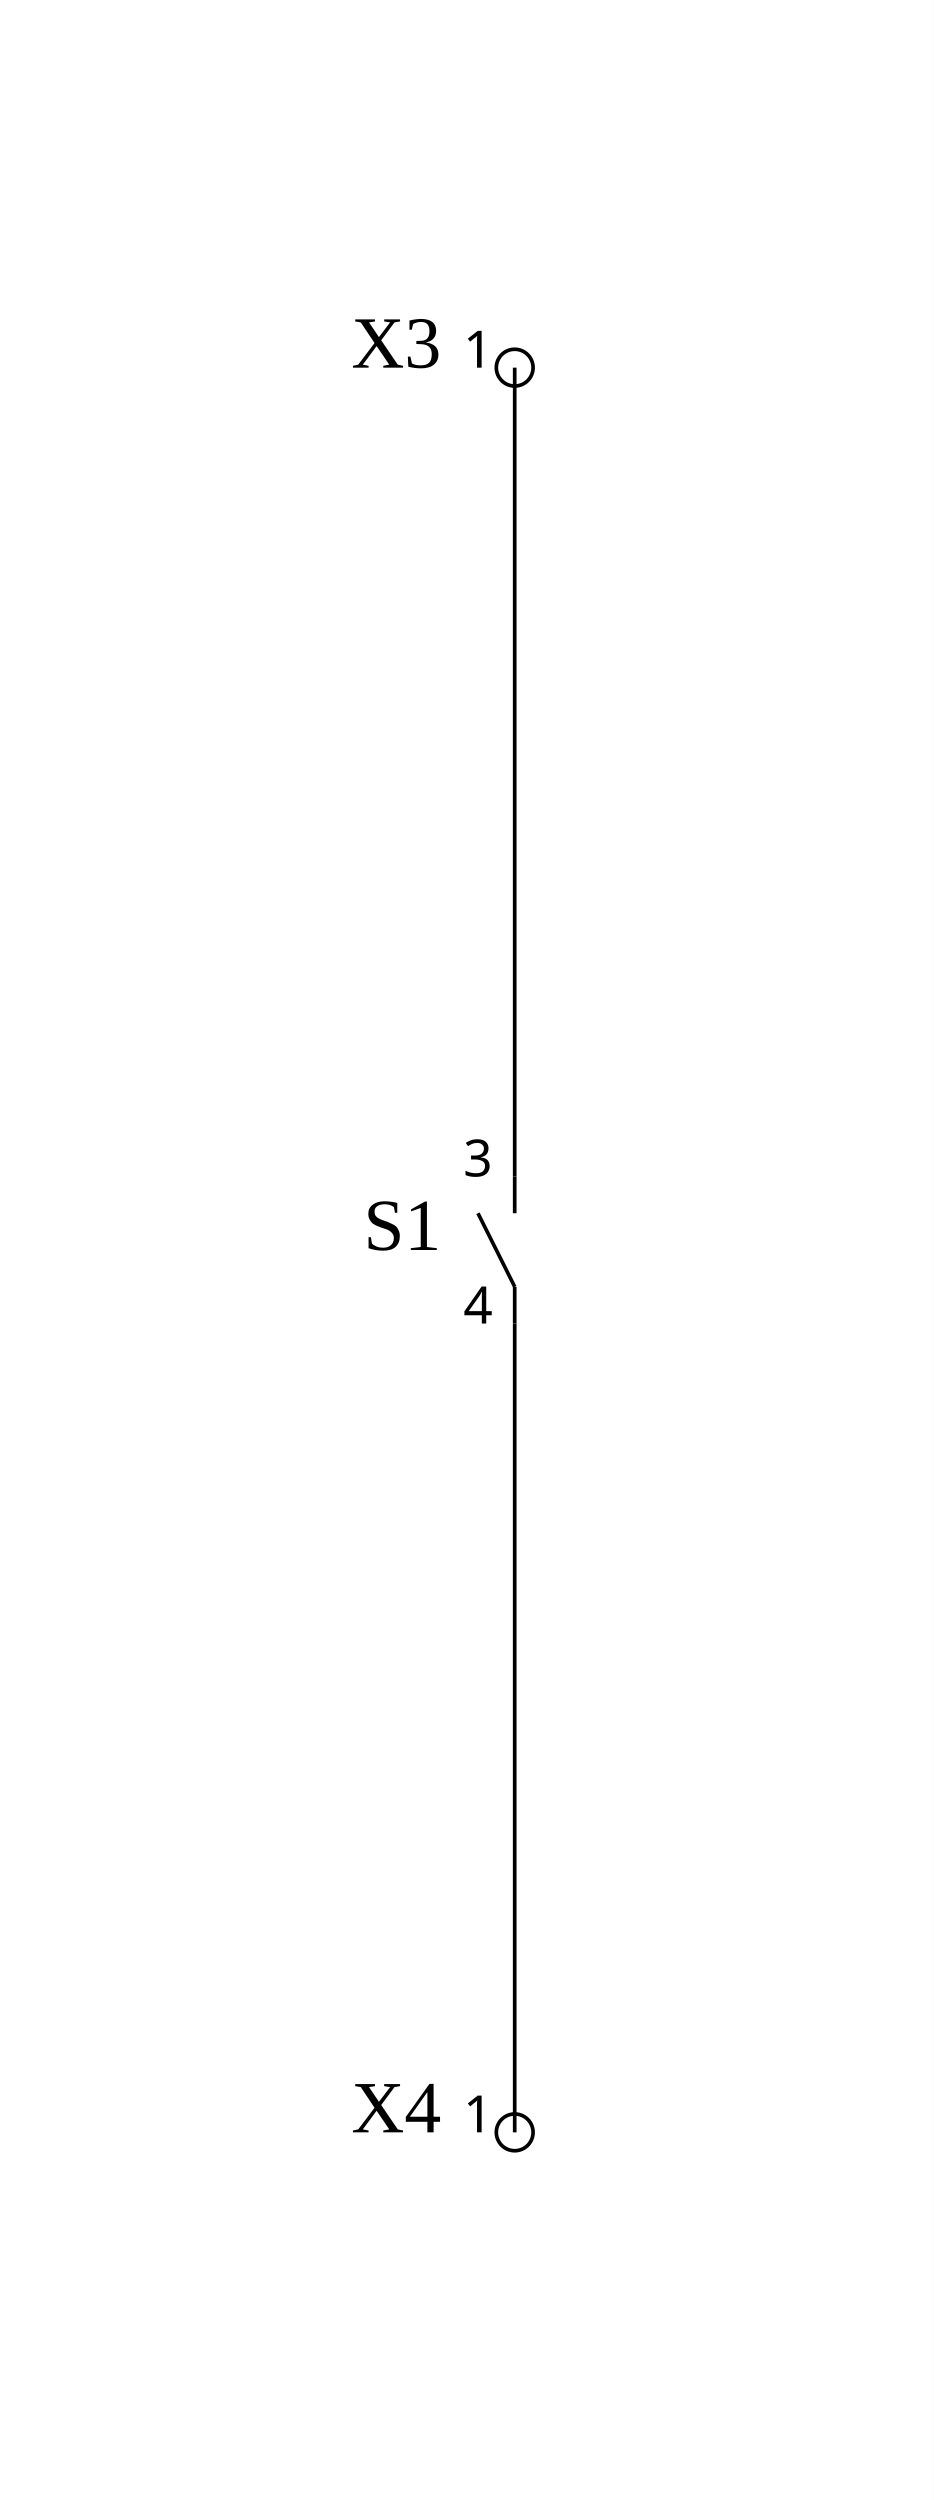
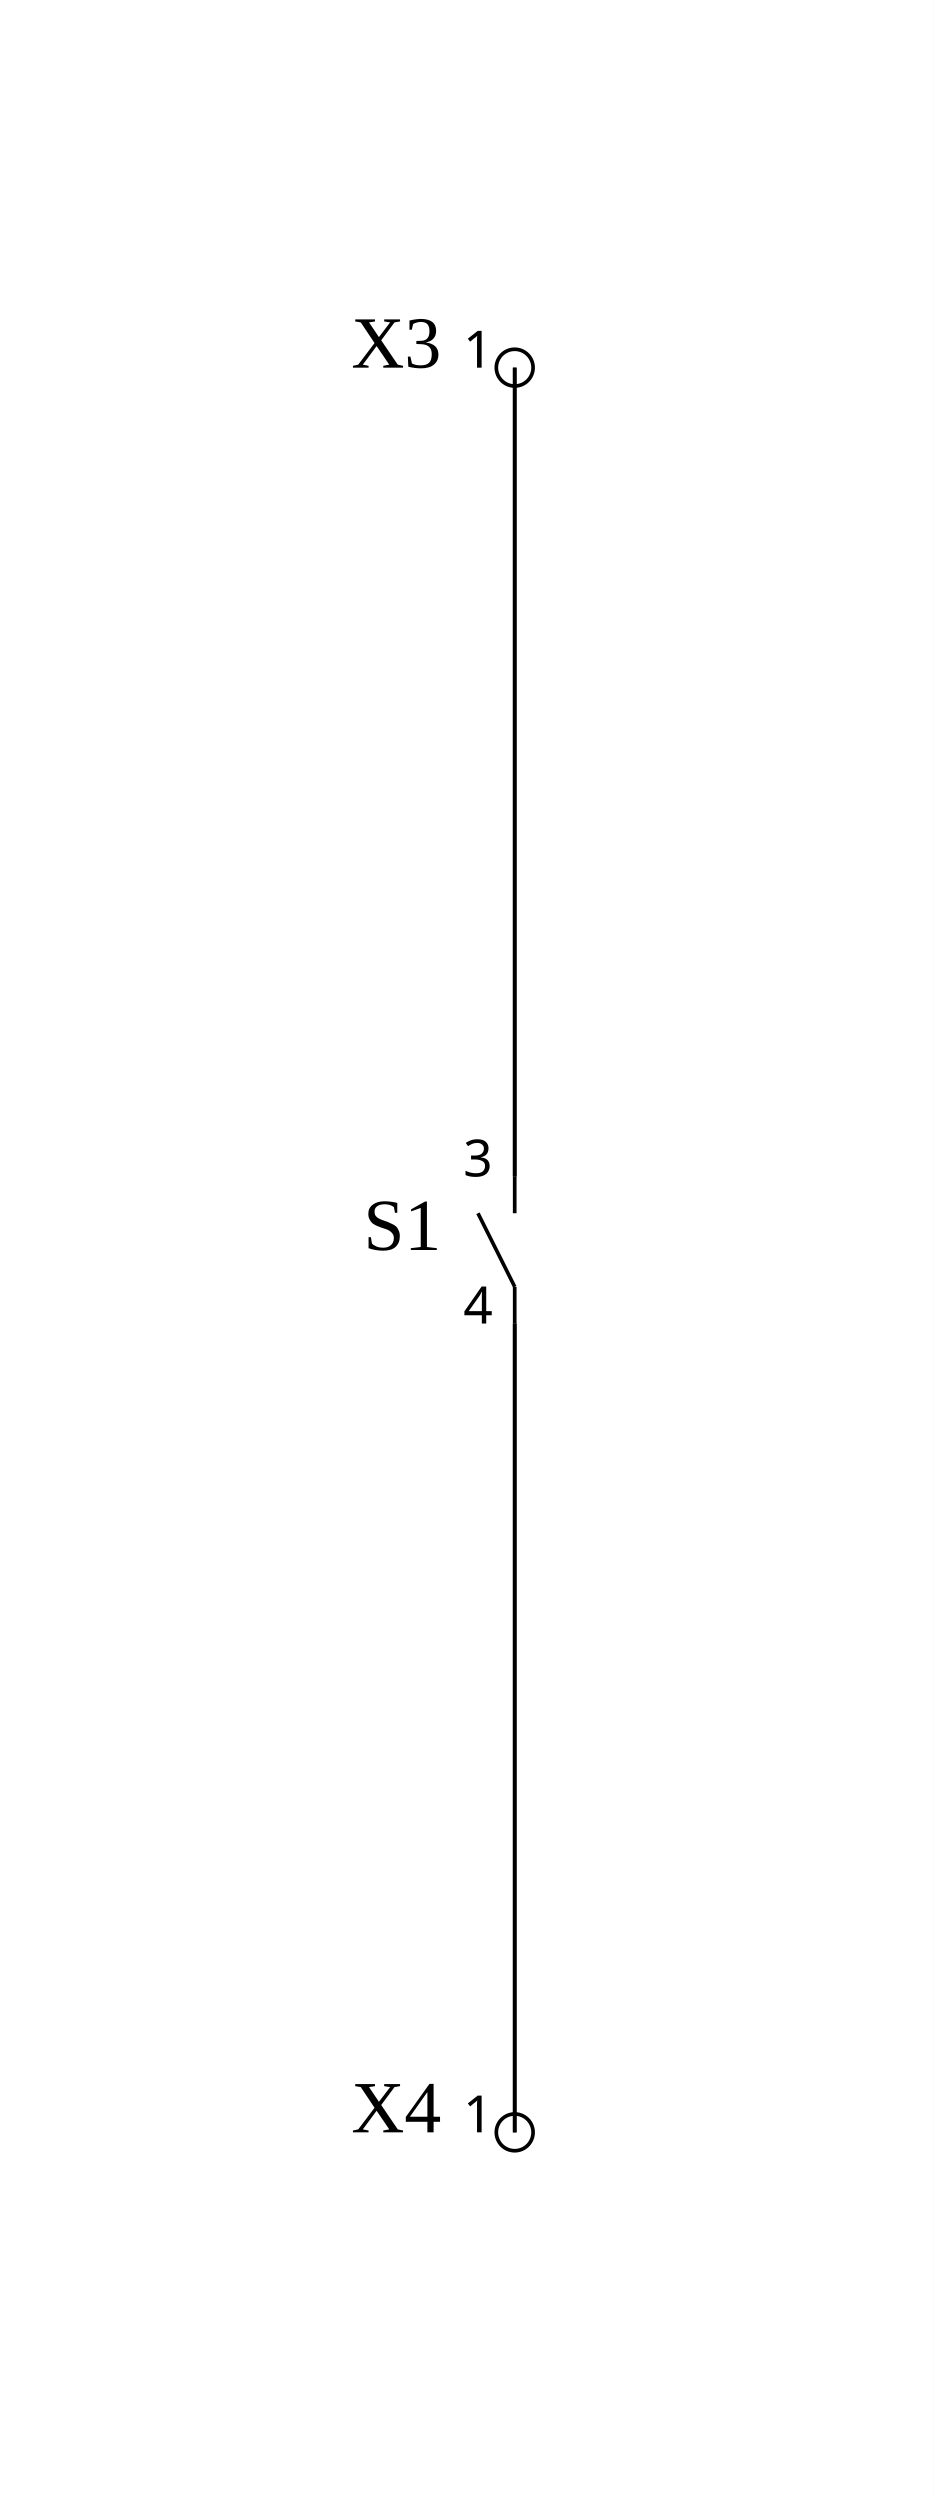
<svg xmlns="http://www.w3.org/2000/svg" width="63.5mm" height="170.0mm" viewBox="-35.0 -25 63.5 170.0">
  <rect x="-35.0" y="-25" width="63.5" height="170.0" fill="white" />
  <g>
    <g class="symbol">
      <circle cx="0.0" cy="0" r="1.25" style="stroke:black;stroke-width:0.25;fill:none" />
      <text x="-5.0" y="0" text-anchor="end" dominant-baseline="auto" font-size="5.0" style="stroke:none;stroke-width:1.0;fill:black;font-family:Times New Roman">X3</text>
      <text x="-1.5" y="0.0" text-anchor="end" dominant-baseline="auto" font-size="3.5" style="stroke:none;stroke-width:1.0;fill:black;font-family:sans-serif">1</text>
    </g>
    <g class="symbol">
      <line x1="0.0" y1="55.0" x2="0.0" y2="57.5" style="stroke:black;stroke-width:0.25;fill:none" />
      <line x1="0.0" y1="62.5" x2="0.0" y2="65.0" style="stroke:black;stroke-width:0.25;fill:none" />
      <line x1="0.0" y1="62.5" x2="-2.5" y2="57.5" style="stroke:black;stroke-width:0.25;fill:none" />
      <text x="-5.0" y="60.0" text-anchor="end" dominant-baseline="auto" font-size="5.0" style="stroke:none;stroke-width:1.0;fill:black;font-family:Times New Roman">S1</text>
      <text x="-1.5" y="55.0" text-anchor="end" dominant-baseline="auto" font-size="3.5" style="stroke:none;stroke-width:1.0;fill:black;font-family:sans-serif">3</text>
      <text x="-1.5" y="65.0" text-anchor="end" dominant-baseline="auto" font-size="3.5" style="stroke:none;stroke-width:1.0;fill:black;font-family:sans-serif">4</text>
    </g>
    <g class="symbol">
      <circle cx="0.0" cy="120.0" r="1.25" style="stroke:black;stroke-width:0.25;fill:none" />
      <text x="-5.0" y="120.0" text-anchor="end" dominant-baseline="auto" font-size="5.0" style="stroke:none;stroke-width:1.0;fill:black;font-family:Times New Roman">X4</text>
      <text x="-1.5" y="120.0" text-anchor="end" dominant-baseline="auto" font-size="3.5" style="stroke:none;stroke-width:1.0;fill:black;font-family:sans-serif">1</text>
    </g>
    <line x1="0.0" y1="0" x2="0.0" y2="55.0" style="stroke:black;stroke-width:0.25;fill:none" />
+     <line x1="0.0" y1="0" x2="0.0" y2="55.0" style="stroke:black;stroke-width:0.25;fill:none" />
+     <line x1="0.0" y1="65.0" x2="0.0" y2="120.0" style="stroke:black;stroke-width:0.25;fill:none" />
    <line x1="0.0" y1="65.0" x2="0.0" y2="120.0" style="stroke:black;stroke-width:0.25;fill:none" />
  </g>
</svg>
